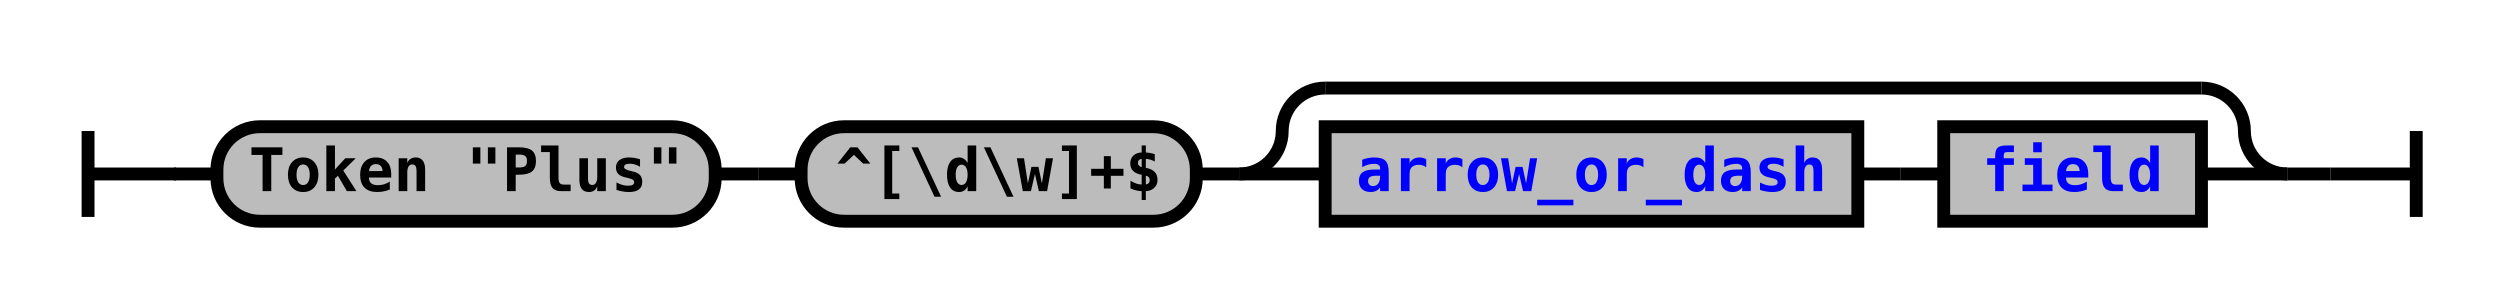
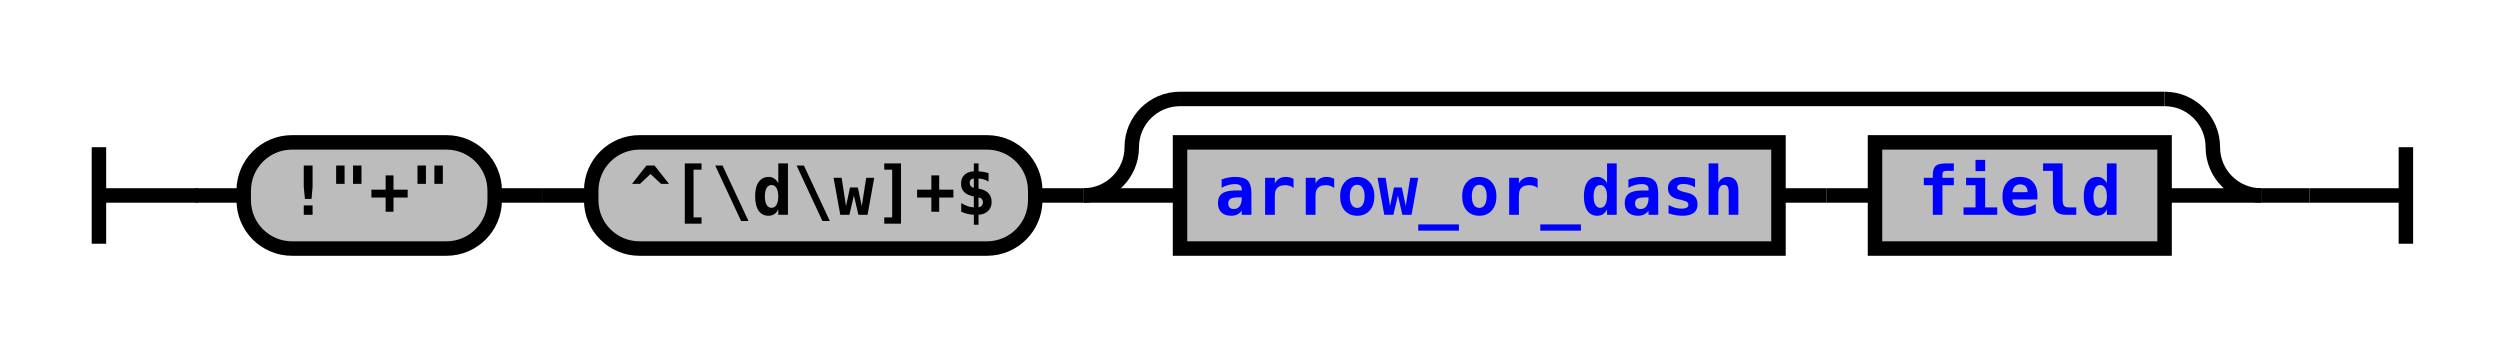
- <svg xmlns="http://www.w3.org/2000/svg" xmlns:xlink="http://www.w3.org/1999/xlink" class="railroad-diagram" width="582" height="71" viewBox="0 0 582 71">
+ <svg xmlns="http://www.w3.org/2000/svg" xmlns:xlink="http://www.w3.org/1999/xlink" class="railroad-diagram" width="518" height="71" viewBox="0 0 518 71">
  <defs>
    <style type="text/css">
path {
stroke-width: 3;
stroke: black;
fill: rgba(0,0,0,0);
}
text {
font: bold 14px monospace;
text-anchor: middle;
}
text.diagram-text {
font-size: 12px;
}
a {
fill: blue;
}
text.diagram-arrow {
font-size: 16px;
}
text.label {
text-anchor: start;
}
text.comment {
font: italic 12px monospace;
}
rect {
stroke-width: 3;
stroke: black;
fill: #BCBCBC;
}
path.diagram-text {
stroke-width: 3;
stroke: black;
fill: #BCBCBC;
cursor: help;
}
</style>
  </defs>
  <g transform="translate(.5 .5)">
    <path d="M 20 30 v 20 m 0 -10 h 20.5" />
    <path d="M40 40h10" />
    <g>
      <path d="M50 40h0" />
-       <path d="M532 40h0" />
+       <path d="M468 40h0" />
      <g class="terminal">
        <path d="M50 40h0" />
-         <path d="M166 40h0" />
-         <rect x="50" y="29" width="116" height="22" rx="10" ry="10" />
-         <text x="108" y="44">Token "Plus"</text>
+         <path d="M102 40h0" />
+         <rect x="50" y="29" width="52" height="22" rx="10" ry="10" />
+         <text x="76" y="44">!"+"</text>
      </g>
-       <path d="M166 40h10" />
-       <path d="M176 40h10" />
+       <path d="M102 40h10" />
+       <path d="M112 40h10" />
      <g class="terminal">
-         <path d="M186 40h0" />
-         <path d="M278 40h0" />
-         <rect x="186" y="29" width="92" height="22" rx="10" ry="10" />
-         <text x="232" y="44">^[\d\w]+$</text>
+         <path d="M122 40h0" />
+         <path d="M214 40h0" />
+         <rect x="122" y="29" width="92" height="22" rx="10" ry="10" />
+         <text x="168" y="44">^[\d\w]+$</text>
      </g>
-       <path d="M278 40h10" />
+       <path d="M214 40h10" />
      <g>
-         <path d="M288 40h0" />
-         <path d="M532 40h0" />
-         <path d="M288 40a10 10 0 0 0 10 -10v0a10 10 0 0 1 10 -10" />
+         <path d="M224 40h0" />
+         <path d="M468 40h0" />
+         <path d="M224 40a10 10 0 0 0 10 -10v0a10 10 0 0 1 10 -10" />
        <g>
-           <path d="M308 20h204" />
+           <path d="M244 20h204" />
        </g>
-         <path d="M512 20a10 10 0 0 1 10 10v0a10 10 0 0 0 10 10" />
-         <path d="M288 40h20" />
+         <path d="M448 20a10 10 0 0 1 10 10v0a10 10 0 0 0 10 10" />
+         <path d="M224 40h20" />
        <g>
-           <path d="M308 40h0" />
-           <path d="M512 40h0" />
+           <path d="M244 40h0" />
+           <path d="M448 40h0" />
          <g class="non-terminal">
-             <path d="M308 40h0" />
-             <path d="M432 40h0" />
-             <rect x="308" y="29" width="124" height="22" />
+             <path d="M244 40h0" />
+             <path d="M368 40h0" />
+             <rect x="244" y="29" width="124" height="22" />
            <a xlink:href="reuse_arrow_or_dash.svg">
-               <text x="370" y="44">arrow_or_dash</text>
+               <text x="306" y="44">arrow_or_dash</text>
            </a>
          </g>
-           <path d="M432 40h10" />
-           <path d="M442 40h10" />
+           <path d="M368 40h10" />
+           <path d="M378 40h10" />
          <g class="non-terminal">
-             <path d="M452 40h0" />
-             <path d="M512 40h0" />
-             <rect x="452" y="29" width="60" height="22" />
+             <path d="M388 40h0" />
+             <path d="M448 40h0" />
+             <rect x="388" y="29" width="60" height="22" />
            <a xlink:href="reuse_field.svg">
-               <text x="482" y="44">field</text>
+               <text x="418" y="44">field</text>
            </a>
          </g>
        </g>
-         <path d="M512 40h20" />
+         <path d="M448 40h20" />
      </g>
    </g>
-     <path d="M532 40h10" />
-     <path d="M 542 40 h 20 m 0 -10 v 20" />
+     <path d="M468 40h10" />
+     <path d="M 478 40 h 20 m 0 -10 v 20" />
  </g>
</svg>
